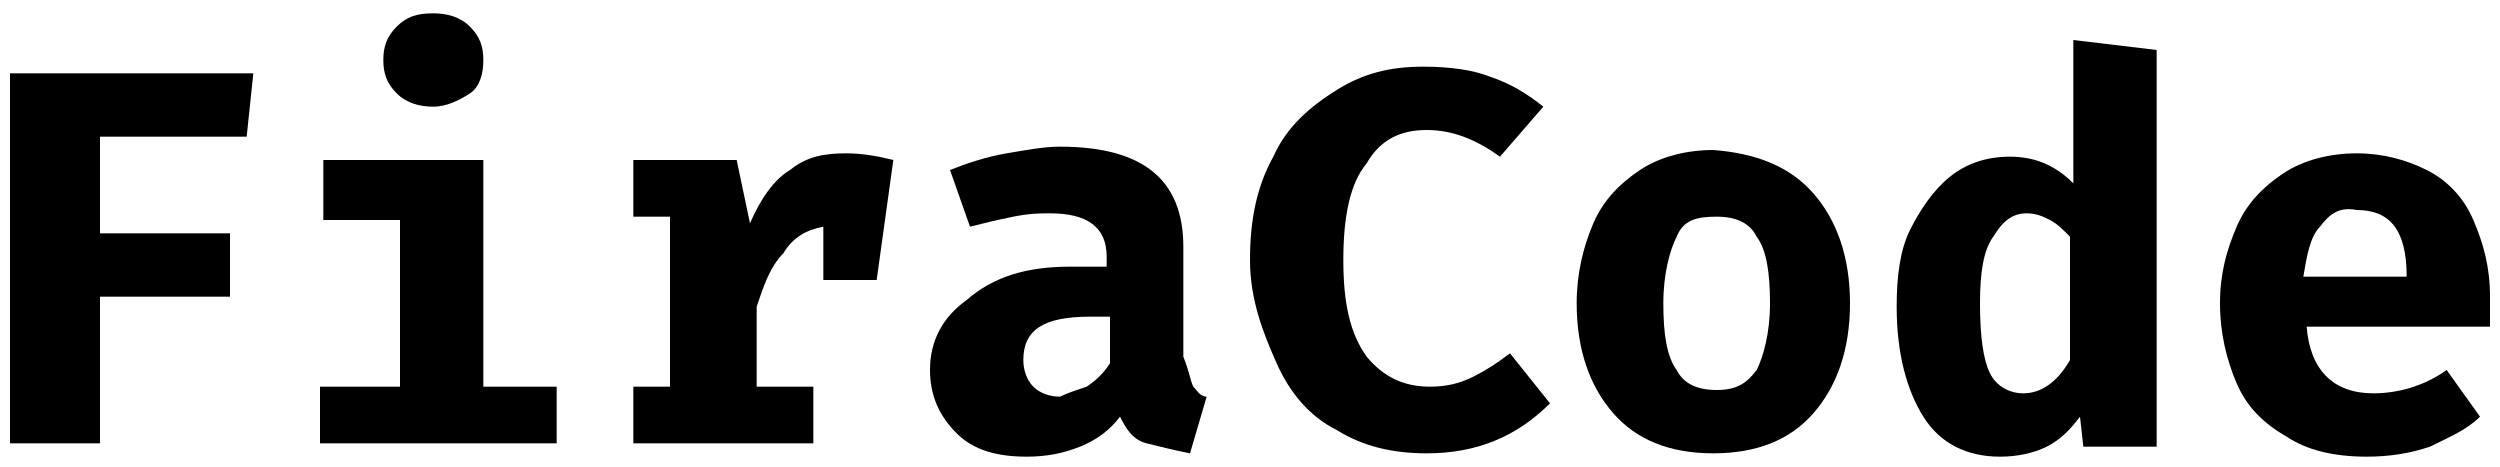
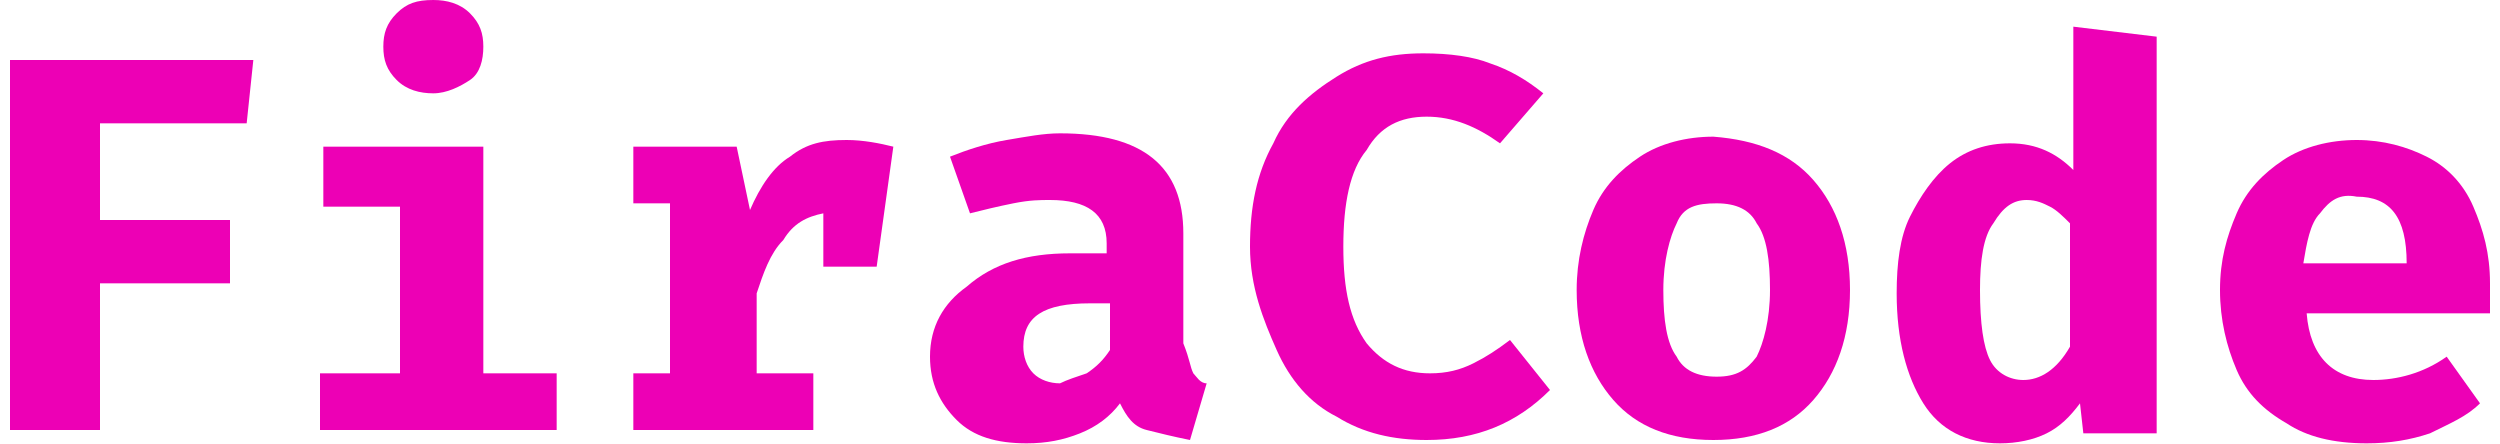
- <svg xmlns="http://www.w3.org/2000/svg" version="1.1" id="Capa_1" x="0px" y="0px" width="75px" height="14px" viewBox="0 0 75 14" style="enable-background:new 0 0 75 14;" xml:space="preserve">
+ <svg xmlns="http://www.w3.org/2000/svg" version="1.1" id="Capa_1" x="0px" y="0px" width="75px" height="13.3px" viewBox="0 0 75 13.3" style="enable-background:new 0 0 75 13.3;" xml:space="preserve">
+   <style type="text/css">
+ 	.st0{fill:#ED00B5;}
+ </style>
  <g>
-     <path d="M3,4.1V7h3.9v1.9H3v4.4H0.3V2.2h7.3L7.4,4.1H3z" />
-     <path d="M14.5,4.8v6.8h2.2v1.7H9.6v-1.7H12v-5H9.7V4.8H14.5z M14.1,0.8c0.3,0.3,0.4,0.6,0.4,1c0,0.4-0.1,0.8-0.4,1S13.4,3.2,13,3.2   c-0.4,0-0.8-0.1-1.1-0.4c-0.3-0.3-0.4-0.6-0.4-1c0-0.4,0.1-0.7,0.4-1c0.3-0.3,0.6-0.4,1.1-0.4C13.4,0.4,13.8,0.5,14.1,0.8z" />
-     <path d="M26.8,4.8l-0.5,3.6h-1.6V6.8c-0.5,0.1-0.9,0.3-1.2,0.8c-0.4,0.4-0.6,1-0.8,1.6v2.4h1.7v1.7H19v-1.7h1.1V6.5H19V4.8h3.1   l0.4,1.9c0.3-0.7,0.7-1.3,1.2-1.6c0.5-0.4,1-0.5,1.7-0.5C25.9,4.6,26.4,4.7,26.8,4.8z" />
-     <path d="M35.8,11.6c0.1,0.1,0.2,0.3,0.4,0.3l-0.5,1.7c-0.5-0.1-0.9-0.2-1.3-0.3s-0.6-0.4-0.8-0.8c-0.3,0.4-0.7,0.7-1.2,0.9   s-1,0.3-1.6,0.3c-0.9,0-1.6-0.2-2.1-0.7c-0.5-0.5-0.8-1.1-0.8-1.9c0-0.9,0.4-1.6,1.1-2.1C29.8,8.3,30.8,8,32.1,8h1.1V7.7   c0-0.9-0.6-1.3-1.7-1.3c-0.3,0-0.6,0-1.1,0.1s-0.9,0.2-1.3,0.3l-0.6-1.7c0.5-0.2,1.1-0.4,1.7-0.5c0.6-0.1,1.1-0.2,1.6-0.2   c2.5,0,3.7,1,3.7,3v3.3C35.7,11.2,35.7,11.4,35.8,11.6z M32.6,11.6c0.3-0.2,0.5-0.4,0.7-0.7V9.5h-0.6c-1.4,0-2,0.4-2,1.3   c0,0.3,0.1,0.6,0.3,0.8c0.2,0.2,0.5,0.3,0.8,0.3C32,11.8,32.3,11.7,32.6,11.6z" />
-     <path d="M44.7,2.3c0.6,0.2,1.1,0.5,1.6,0.9L45,4.7c-0.7-0.5-1.4-0.8-2.2-0.8c-0.8,0-1.4,0.3-1.8,1c-0.5,0.6-0.7,1.6-0.7,2.9   s0.2,2.2,0.7,2.9c0.5,0.6,1.1,0.9,1.9,0.9c0.5,0,0.9-0.1,1.3-0.3c0.4-0.2,0.7-0.4,1.1-0.7l1.2,1.5c-1,1-2.2,1.5-3.7,1.5   c-1,0-1.9-0.2-2.7-0.7c-0.8-0.4-1.4-1.1-1.8-2S37.5,9,37.5,7.8c0-1.2,0.2-2.2,0.7-3.1c0.4-0.9,1.1-1.5,1.9-2   C40.9,2.2,41.7,2,42.7,2C43.5,2,44.2,2.1,44.7,2.3z" />
-     <path d="M54.4,5.8c0.7,0.8,1.1,1.9,1.1,3.3c0,1.4-0.4,2.5-1.1,3.3c-0.7,0.8-1.7,1.2-3,1.2s-2.3-0.4-3-1.2s-1.1-1.9-1.1-3.3   c0-0.9,0.2-1.7,0.5-2.4s0.8-1.2,1.4-1.6c0.6-0.4,1.4-0.6,2.2-0.6C52.7,4.6,53.7,5,54.4,5.8z M50.3,7.1c-0.2,0.4-0.4,1.1-0.4,2   c0,0.9,0.1,1.6,0.4,2c0.2,0.4,0.6,0.6,1.2,0.6s0.9-0.2,1.2-0.6c0.2-0.4,0.4-1.1,0.4-2c0-0.9-0.1-1.6-0.4-2   c-0.2-0.4-0.6-0.6-1.2-0.6S50.5,6.6,50.3,7.1z" />
-     <path d="M64.7,1.5v11.9h-2.2l-0.1-0.9c-0.3,0.4-0.6,0.7-1,0.9c-0.4,0.2-0.9,0.3-1.4,0.3c-1,0-1.8-0.4-2.3-1.2   c-0.5-0.8-0.8-1.9-0.8-3.3c0-0.9,0.1-1.7,0.4-2.3s0.7-1.2,1.2-1.6c0.5-0.4,1.1-0.6,1.8-0.6c0.8,0,1.4,0.3,1.9,0.8V1.2L64.7,1.5z    M59.8,7.1c-0.3,0.4-0.4,1.1-0.4,2c0,1,0.1,1.7,0.3,2.1s0.6,0.6,1,0.6c0.5,0,1-0.3,1.4-1V7.1c-0.2-0.2-0.4-0.4-0.6-0.5   c-0.2-0.1-0.4-0.2-0.7-0.2C60.4,6.4,60.1,6.6,59.8,7.1z" />
-     <path d="M71.2,11.8c0.7,0,1.5-0.2,2.2-0.7l1,1.4c-0.4,0.4-0.9,0.6-1.5,0.9c-0.6,0.2-1.2,0.3-1.9,0.3c-1,0-1.8-0.2-2.4-0.6   c-0.7-0.4-1.2-0.9-1.5-1.6s-0.5-1.5-0.5-2.4c0-0.9,0.2-1.6,0.5-2.3c0.3-0.7,0.8-1.2,1.4-1.6s1.4-0.6,2.2-0.6c0.8,0,1.5,0.2,2.1,0.5   c0.6,0.3,1.1,0.8,1.4,1.5c0.3,0.7,0.5,1.4,0.5,2.3c0,0.4,0,0.7,0,0.9h-5.5C69.3,11.1,70,11.8,71.2,11.8z M69.6,6.8   c-0.3,0.3-0.4,0.9-0.5,1.5h3.1c0-1.4-0.5-2-1.5-2C70.2,6.2,69.9,6.4,69.6,6.8z" />
+     <path class="st0" d="M3,3.7v2.9h3.9v1.9H3v4.4H0.3V1.8h7.3L7.4,3.7H3z" />
+     <path class="st0" d="M14.5,4.4v6.8h2.2v1.7H9.6v-1.7H12v-5H9.7V4.4H14.5z M14.1,0.4c0.3,0.3,0.4,0.6,0.4,1s-0.1,0.8-0.4,1   S13.4,2.8,13,2.8s-0.8-0.1-1.1-0.4s-0.4-0.6-0.4-1s0.1-0.7,0.4-1C12.2,0.1,12.5,0,13,0C13.4,0,13.8,0.1,14.1,0.4z" />
+     <path class="st0" d="M26.8,4.4L26.3,8h-1.6V6.4c-0.5,0.1-0.9,0.3-1.2,0.8c-0.4,0.4-0.6,1-0.8,1.6v2.4h1.7v1.7H19v-1.7h1.1V6.1H19   V4.4h3.1l0.4,1.9c0.3-0.7,0.7-1.3,1.2-1.6c0.5-0.4,1-0.5,1.7-0.5C25.9,4.2,26.4,4.3,26.8,4.4z" />
+     <path class="st0" d="M35.8,11.2c0.1,0.1,0.2,0.3,0.4,0.3l-0.5,1.7c-0.5-0.1-0.9-0.2-1.3-0.3s-0.6-0.4-0.8-0.8   c-0.3,0.4-0.7,0.7-1.2,0.9s-1,0.3-1.6,0.3c-0.9,0-1.6-0.2-2.1-0.7s-0.8-1.1-0.8-1.9c0-0.9,0.4-1.6,1.1-2.1c0.8-0.7,1.8-1,3.1-1h1.1   V7.3c0-0.9-0.6-1.3-1.7-1.3c-0.3,0-0.6,0-1.1,0.1s-0.9,0.2-1.3,0.3l-0.6-1.7c0.5-0.2,1.1-0.4,1.7-0.5S31.3,4,31.8,4   c2.5,0,3.7,1,3.7,3v3.3C35.7,10.8,35.7,11,35.8,11.2z M32.6,11.2c0.3-0.2,0.5-0.4,0.7-0.7V9.1h-0.6c-1.4,0-2,0.4-2,1.3   c0,0.3,0.1,0.6,0.3,0.8c0.2,0.2,0.5,0.3,0.8,0.3C32,11.4,32.3,11.3,32.6,11.2z" />
+     <path class="st0" d="M44.7,1.9c0.6,0.2,1.1,0.5,1.6,0.9L45,4.3c-0.7-0.5-1.4-0.8-2.2-0.8s-1.4,0.3-1.8,1c-0.5,0.6-0.7,1.6-0.7,2.9   s0.2,2.2,0.7,2.9c0.5,0.6,1.1,0.9,1.9,0.9c0.5,0,0.9-0.1,1.3-0.3c0.4-0.2,0.7-0.4,1.1-0.7l1.2,1.5c-1,1-2.2,1.5-3.7,1.5   c-1,0-1.9-0.2-2.7-0.7c-0.8-0.4-1.4-1.1-1.8-2s-0.8-1.9-0.8-3.1s0.2-2.2,0.7-3.1c0.4-0.9,1.1-1.5,1.9-2c0.8-0.5,1.6-0.7,2.6-0.7   C43.5,1.6,44.2,1.7,44.7,1.9z" />
+     <path class="st0" d="M54.4,5.4c0.7,0.8,1.1,1.9,1.1,3.3s-0.4,2.5-1.1,3.3c-0.7,0.8-1.7,1.2-3,1.2s-2.3-0.4-3-1.2s-1.1-1.9-1.1-3.3   c0-0.9,0.2-1.7,0.5-2.4s0.8-1.2,1.4-1.6c0.6-0.4,1.4-0.6,2.2-0.6C52.7,4.2,53.7,4.6,54.4,5.4z M50.3,6.7c-0.2,0.4-0.4,1.1-0.4,2   s0.1,1.6,0.4,2c0.2,0.4,0.6,0.6,1.2,0.6s0.9-0.2,1.2-0.6c0.2-0.4,0.4-1.1,0.4-2s-0.1-1.6-0.4-2c-0.2-0.4-0.6-0.6-1.2-0.6   S50.5,6.2,50.3,6.7z" />
+     <path class="st0" d="M64.7,1.1V13h-2.2l-0.1-0.9c-0.3,0.4-0.6,0.7-1,0.9s-0.9,0.3-1.4,0.3c-1,0-1.8-0.4-2.3-1.2s-0.8-1.9-0.8-3.3   c0-0.9,0.1-1.7,0.4-2.3s0.7-1.2,1.2-1.6s1.1-0.6,1.8-0.6c0.8,0,1.4,0.3,1.9,0.8V0.8L64.7,1.1z M59.8,6.7c-0.3,0.4-0.4,1.1-0.4,2   c0,1,0.1,1.7,0.3,2.1s0.6,0.6,1,0.6c0.5,0,1-0.3,1.4-1V6.7c-0.2-0.2-0.4-0.4-0.6-0.5C61.3,6.1,61.1,6,60.8,6   C60.4,6,60.1,6.2,59.8,6.7z" />
+     <path class="st0" d="M71.2,11.4c0.7,0,1.5-0.2,2.2-0.7l1,1.4c-0.4,0.4-0.9,0.6-1.5,0.9c-0.6,0.2-1.2,0.3-1.9,0.3   c-1,0-1.8-0.2-2.4-0.6c-0.7-0.4-1.2-0.9-1.5-1.6s-0.5-1.5-0.5-2.4s0.2-1.6,0.5-2.3s0.8-1.2,1.4-1.6s1.4-0.6,2.2-0.6   c0.8,0,1.5,0.2,2.1,0.5s1.1,0.8,1.4,1.5s0.5,1.4,0.5,2.3c0,0.4,0,0.7,0,0.9h-5.5C69.3,10.7,70,11.4,71.2,11.4z M69.6,6.4   c-0.3,0.3-0.4,0.9-0.5,1.5h3.1c0-1.4-0.5-2-1.5-2C70.2,5.8,69.9,6,69.6,6.4z" />
  </g>
</svg>
